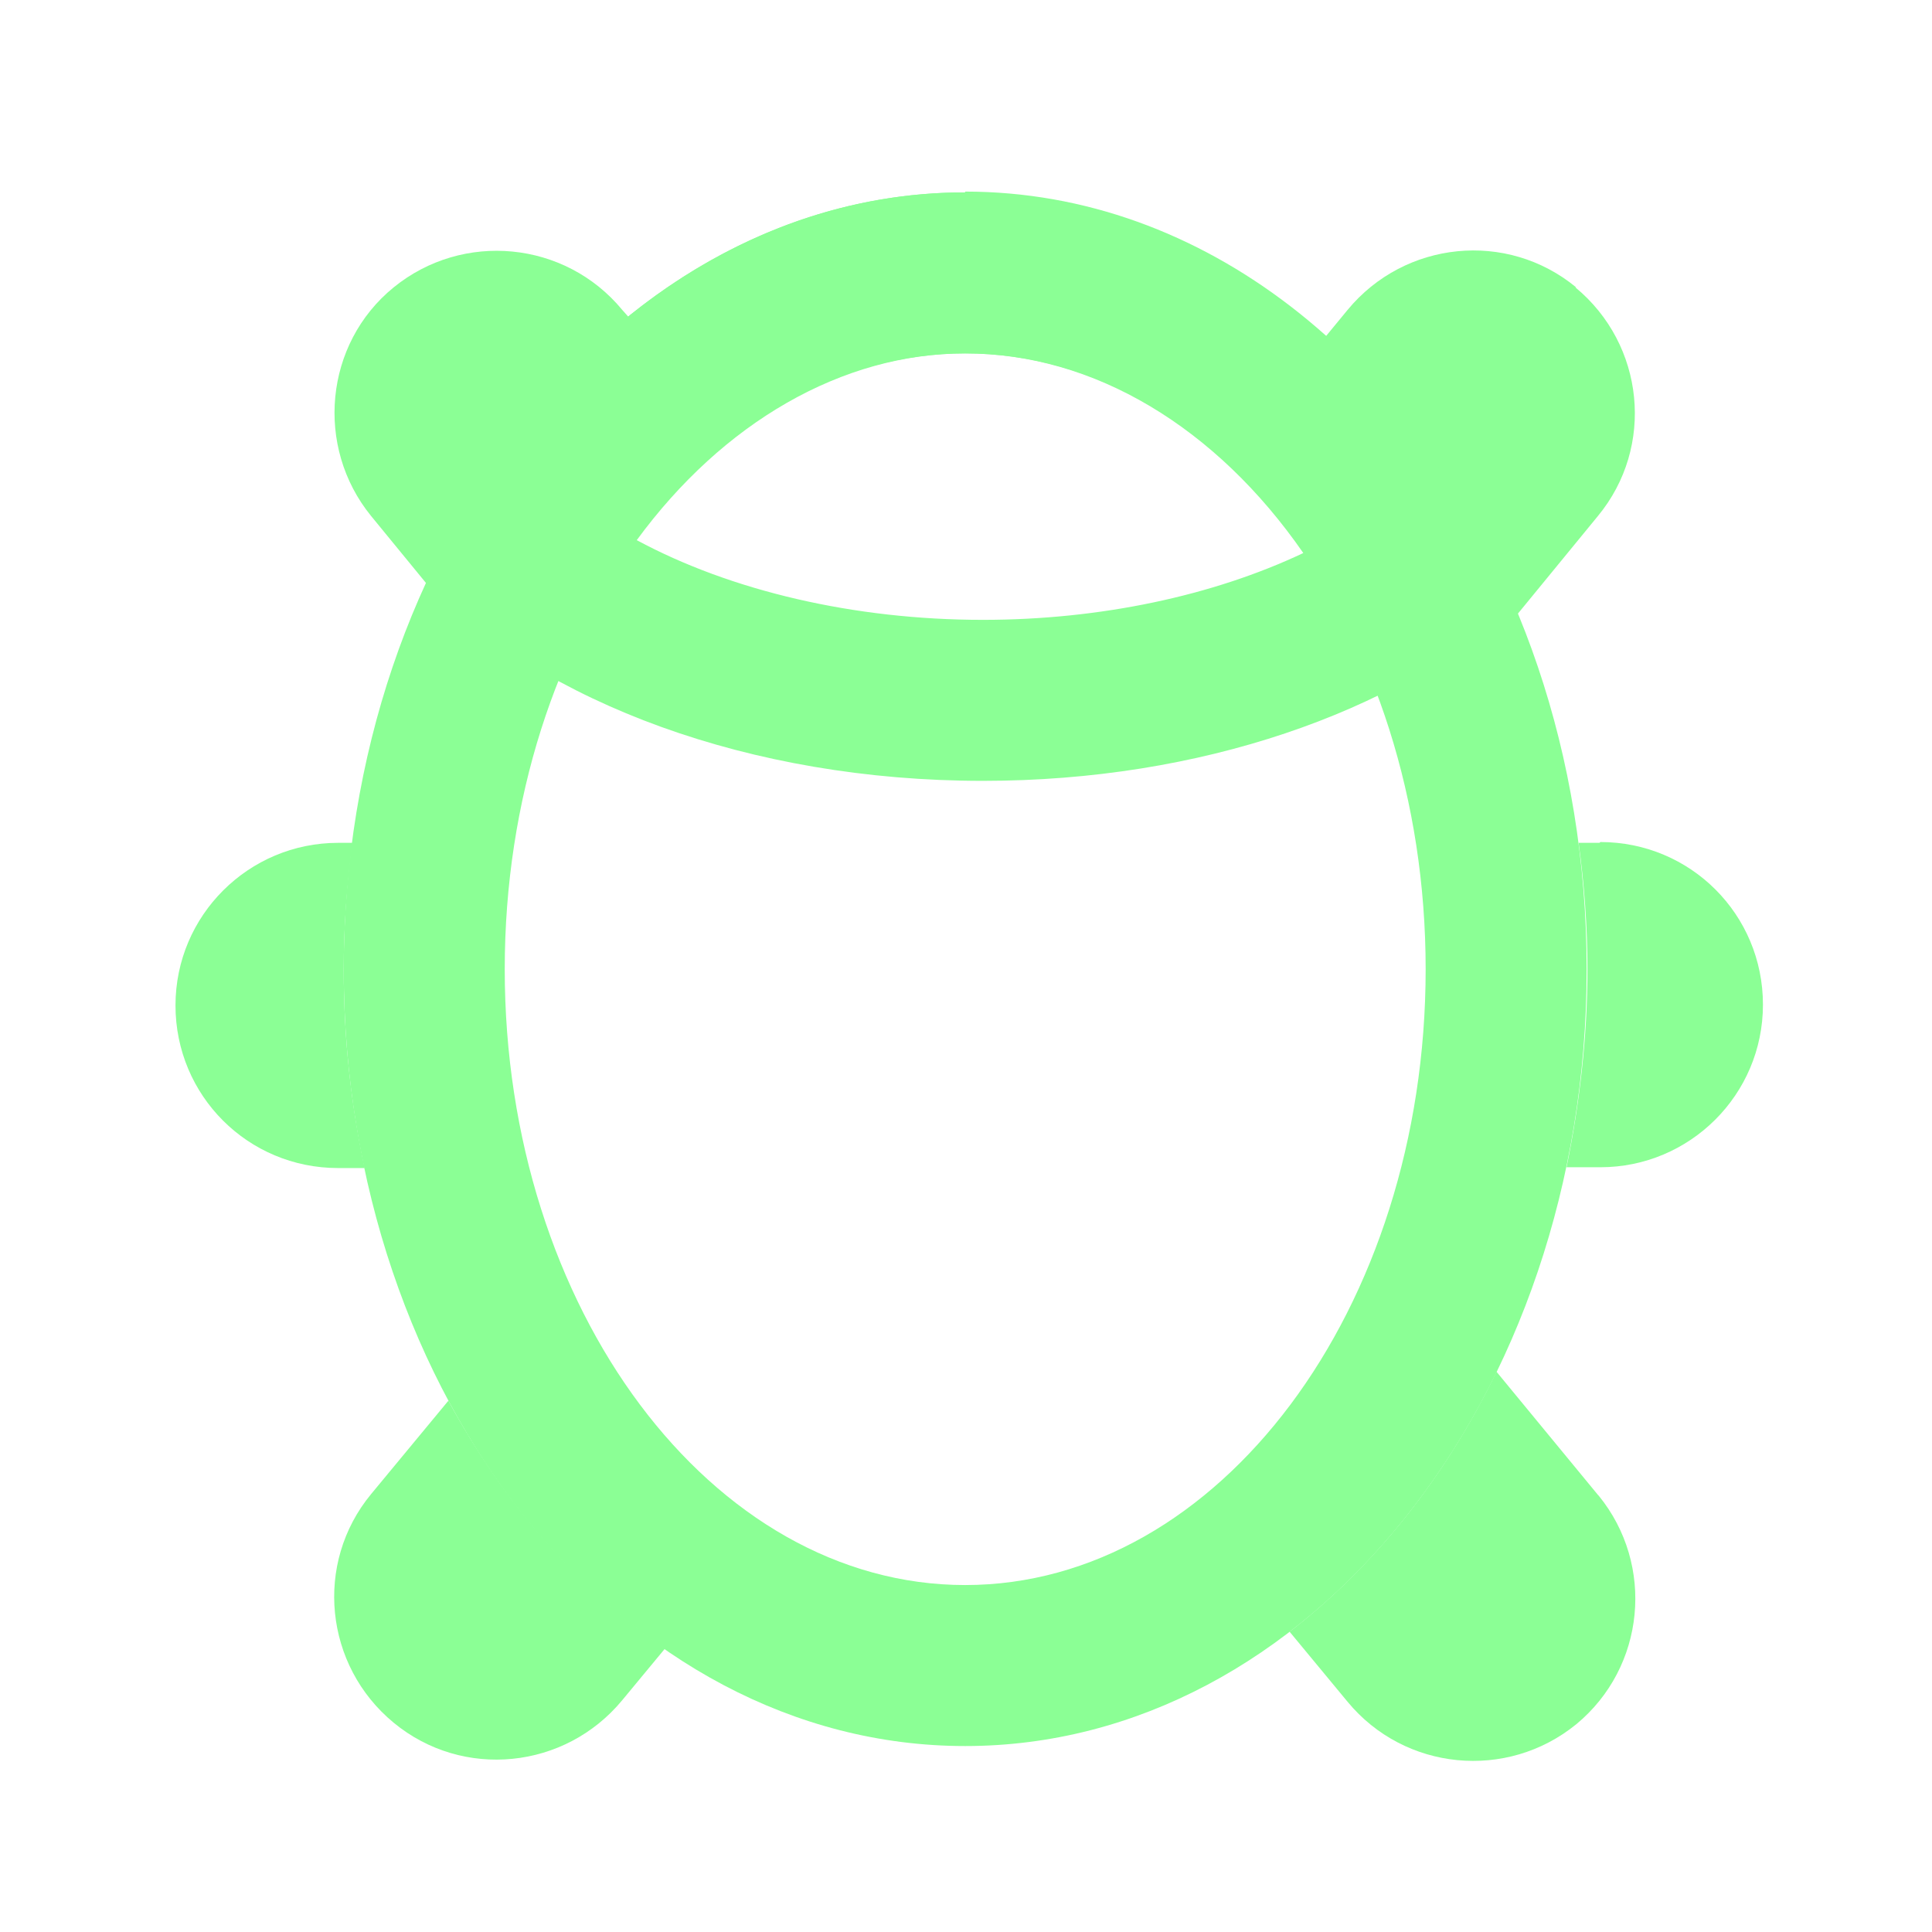
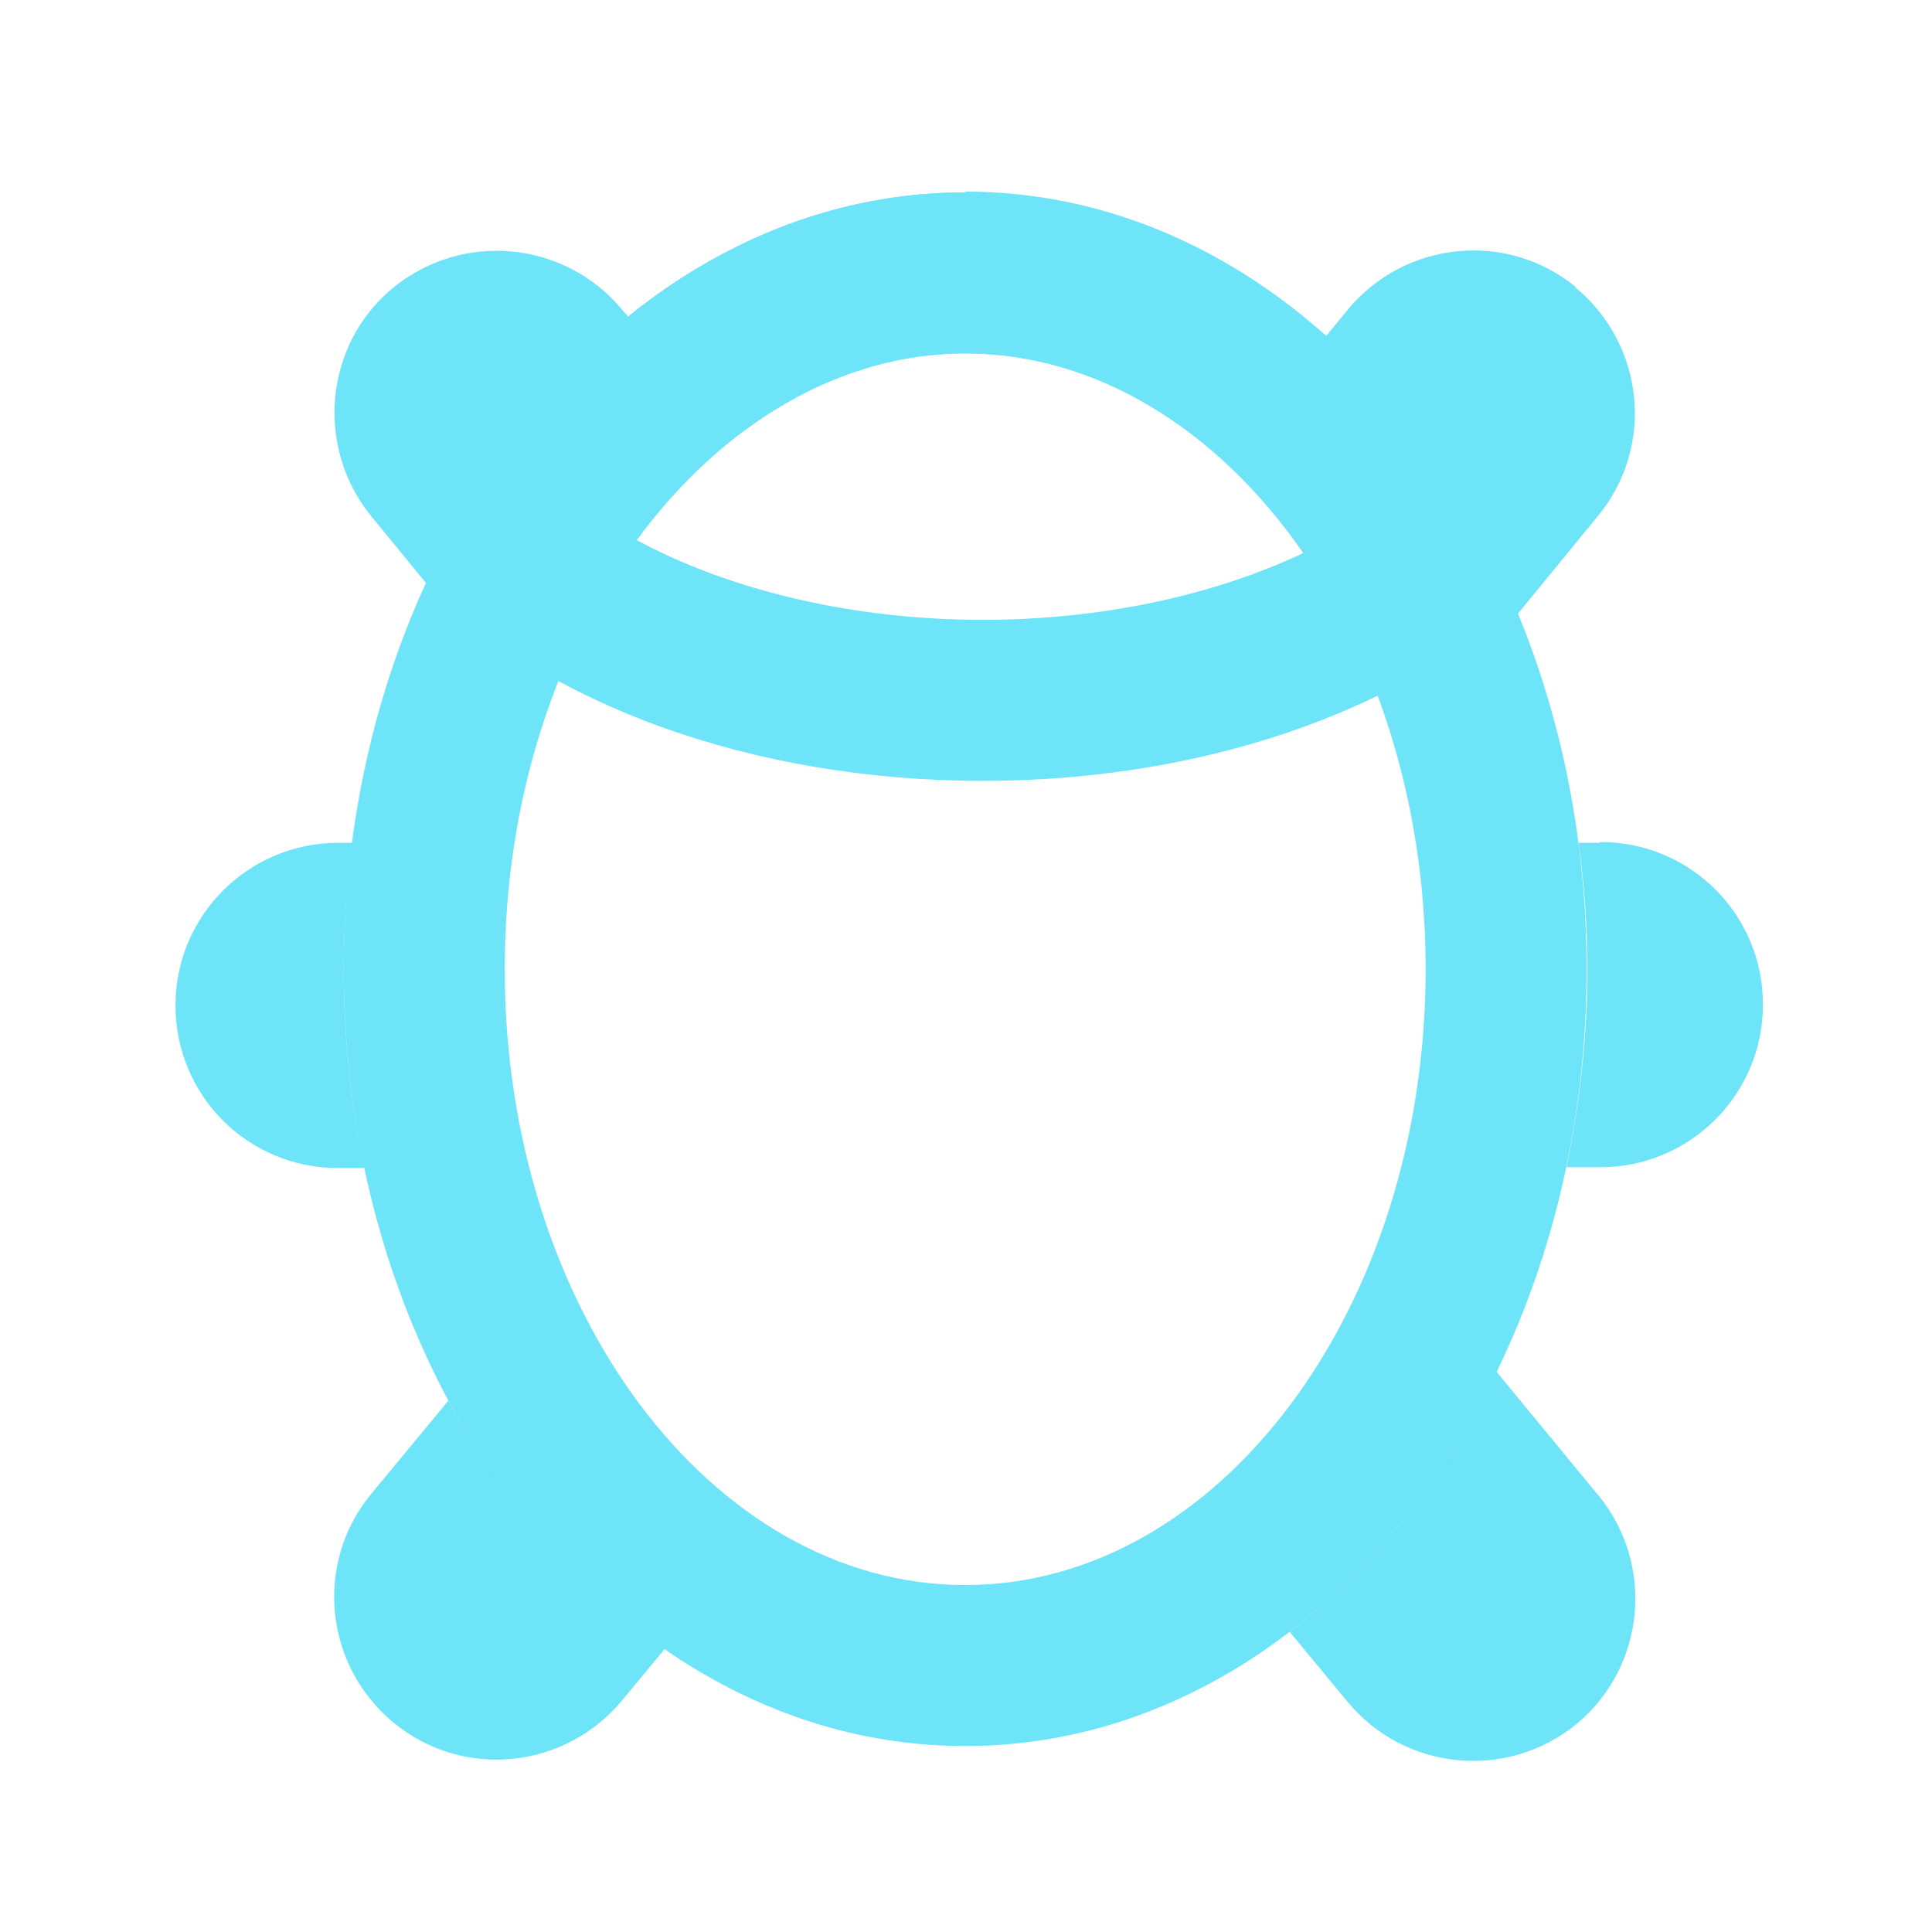
<svg xmlns="http://www.w3.org/2000/svg" id="a" viewBox="0 0 24 24">
-   <path d="M11.99,4.39c3.15,0,5.72,3.43,5.72,7.65s-2.57,7.65-5.72,7.65-5.72-3.43-5.72-7.65,2.57-7.65,5.72-7.65m0-2c-4.26,0-7.72,4.32-7.72,9.65s3.46,9.65,7.72,9.65,7.72-4.32,7.72-9.65S16.26,2.39,11.99,2.39h0Z" fill="#8bff95" />
-   <path d="M11.99,4.39c1.6,0,3.12,.92,4.2,2.48-1.12,.53-2.52,.83-3.98,.83-1.6,0-3.13-.36-4.3-.99,1.07-1.46,2.55-2.32,4.08-2.32m0-2c-2.87,0-5.37,1.96-6.7,4.86,1.47,1.48,4.02,2.45,6.92,2.45,2.71,0,5.1-.85,6.61-2.17-1.29-3.06-3.86-5.15-6.83-5.15h0Z" fill="#8bff95" />
+   <path d="M11.99,4.39c3.15,0,5.72,3.43,5.72,7.65s-2.57,7.65-5.72,7.65-5.72-3.43-5.72-7.65,2.57-7.65,5.72-7.65m0-2c-4.26,0-7.72,4.32-7.72,9.65s3.46,9.65,7.72,9.65,7.72-4.32,7.72-9.65S16.26,2.39,11.99,2.39h0Z" fill="#6ee4f8" />
+   <path d="M11.99,4.39c1.6,0,3.12,.92,4.2,2.48-1.12,.53-2.52,.83-3.98,.83-1.6,0-3.13-.36-4.3-.99,1.07-1.46,2.55-2.32,4.08-2.32m0-2c-2.87,0-5.37,1.96-6.7,4.86,1.47,1.48,4.02,2.45,6.92,2.45,2.71,0,5.1-.85,6.61-2.17-1.29-3.06-3.86-5.15-6.83-5.15h0Z" fill="#6ee4f8" />
  <g>
-     <path d="M4.27,12.04c0-.54,.04-1.06,.11-1.57h-.18c-1.11,0-2.02,.9-2.02,2.02s.9,2.02,2.02,2.02h.33c-.17-.79-.26-1.61-.26-2.46Z" fill="#8bff95" fill-rule="evenodd" />
-     <path d="M19.87,10.47h-.26c.07,.51,.11,1.04,.11,1.57,0,.85-.1,1.68-.26,2.46h.42c1.11,0,2.02-.9,2.02-2.02s-.9-2.02-2.02-2.02Z" fill="#8bff95" fill-rule="evenodd" />
+     <path d="M4.27,12.04c0-.54,.04-1.06,.11-1.57h-.18c-1.11,0-2.02,.9-2.02,2.02s.9,2.02,2.02,2.02h.33c-.17-.79-.26-1.61-.26-2.46Z" fill="#6ee4f8" fill-rule="evenodd" />
+     <path d="M19.87,10.47h-.26c.07,.51,.11,1.04,.11,1.57,0,.85-.1,1.68-.26,2.46h.42c1.11,0,2.02-.9,2.02-2.02s-.9-2.02-2.02-2.02Z" fill="#6ee4f8" fill-rule="evenodd" />
  </g>
  <g>
-     <path d="M5.3,7.24c.62-1.34,1.48-2.47,2.51-3.3l-.08-.09c-.71-.86-1.98-.98-2.84-.28s-.98,1.98-.28,2.84l.68,.83Z" fill="#8bff95" fill-rule="evenodd" />
-     <path d="M19.85,18.57l-1.26-1.53c-.64,1.32-1.52,2.42-2.57,3.23l.72,.87c.71,.86,1.98,.98,2.84,.28,.86-.71,.98-1.98,.28-2.84Z" fill="#8bff95" fill-rule="evenodd" />
+     <path d="M5.3,7.24c.62-1.34,1.48-2.47,2.51-3.3l-.08-.09c-.71-.86-1.98-.98-2.84-.28s-.98,1.98-.28,2.84l.68,.83Z" fill="#6ee4f8" fill-rule="evenodd" />
+     <path d="M19.85,18.57l-1.26-1.53c-.64,1.32-1.52,2.42-2.57,3.23l.72,.87c.71,.86,1.98,.98,2.84,.28,.86-.71,.98-1.98,.28-2.84Z" fill="#6ee4f8" fill-rule="evenodd" />
  </g>
  <g>
-     <path d="M5.57,17.4l-.96,1.16c-.71,.86-.58,2.13,.28,2.84,.86,.71,2.13,.58,2.84-.28l.53-.64c-1.08-.75-2-1.81-2.69-3.08Z" fill="#8bff95" fill-rule="evenodd" />
-     <path d="M19.58,3.57c-.86-.71-2.13-.58-2.84,.28l-.28,.34c1,.89,1.83,2.07,2.39,3.44l1-1.22c.71-.86,.58-2.13-.28-2.84Z" fill="#8bff95" fill-rule="evenodd" />
+     <path d="M5.57,17.4l-.96,1.16c-.71,.86-.58,2.13,.28,2.84,.86,.71,2.13,.58,2.84-.28l.53-.64c-1.08-.75-2-1.81-2.69-3.08Z" fill="#6ee4f8" fill-rule="evenodd" />
+     <path d="M19.58,3.57c-.86-.71-2.13-.58-2.84,.28l-.28,.34c1,.89,1.83,2.07,2.39,3.44l1-1.22c.71-.86,.58-2.13-.28-2.84Z" fill="#6ee4f8" fill-rule="evenodd" />
  </g>
</svg>
